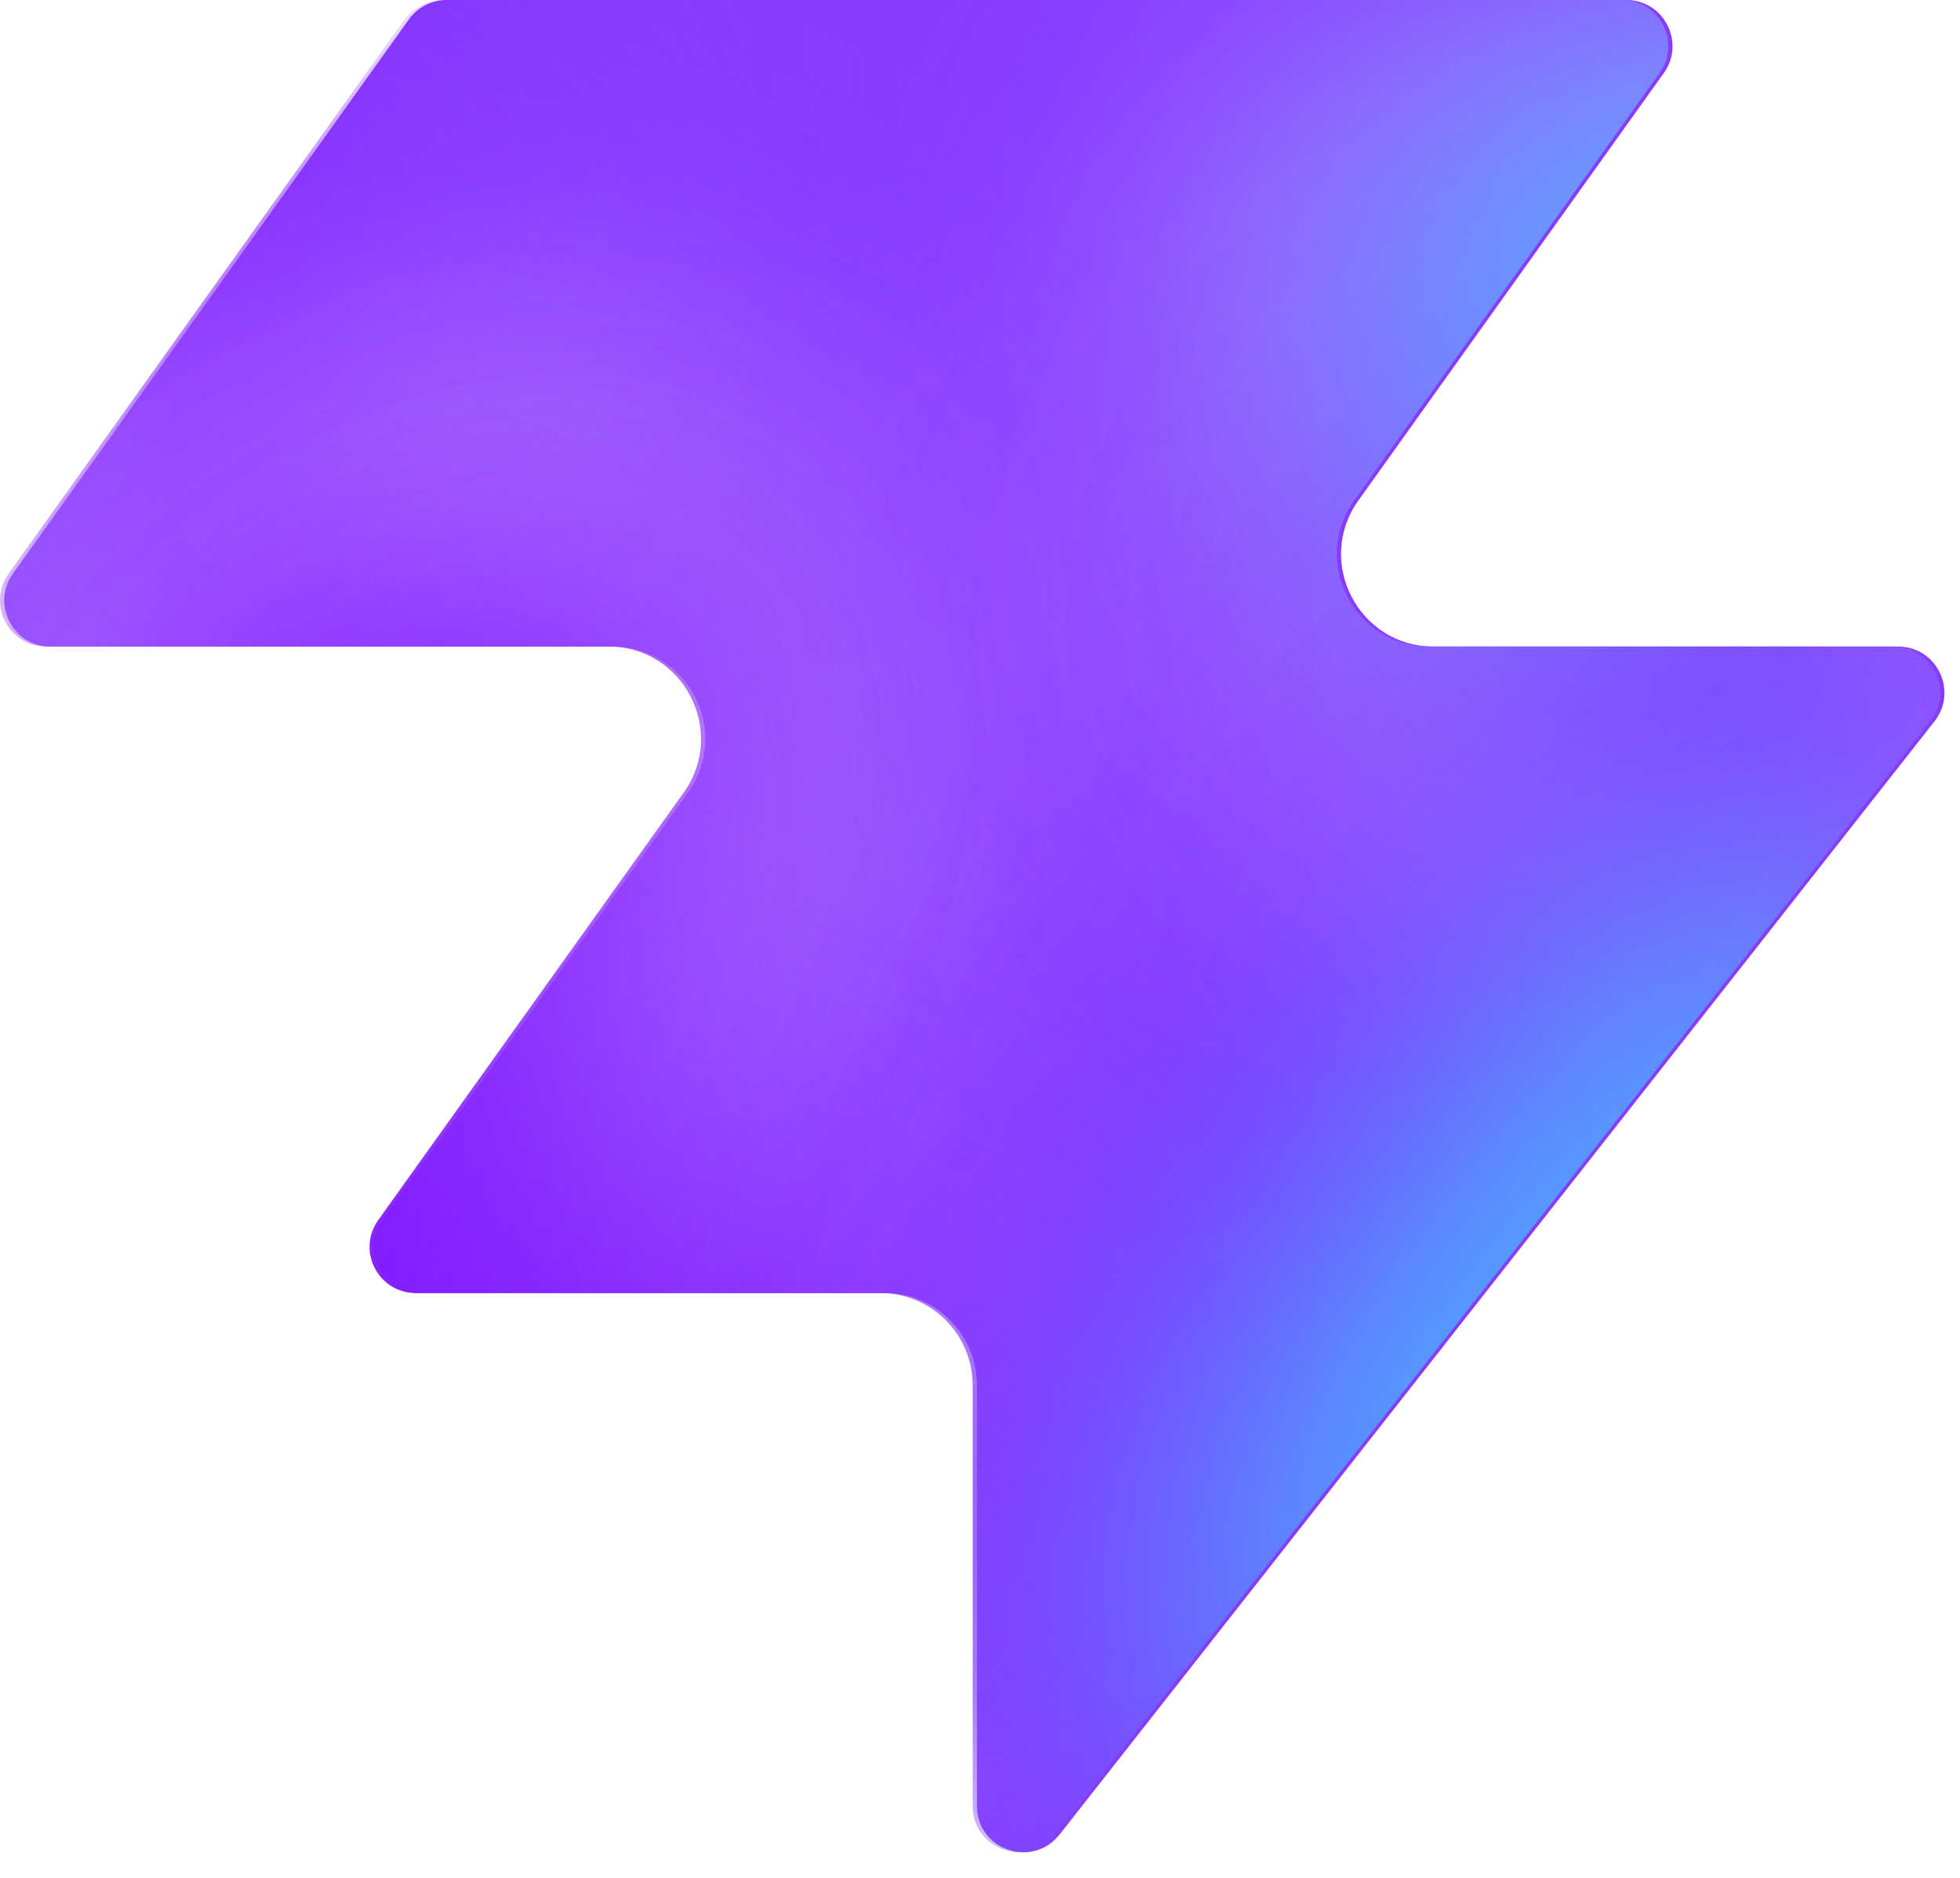
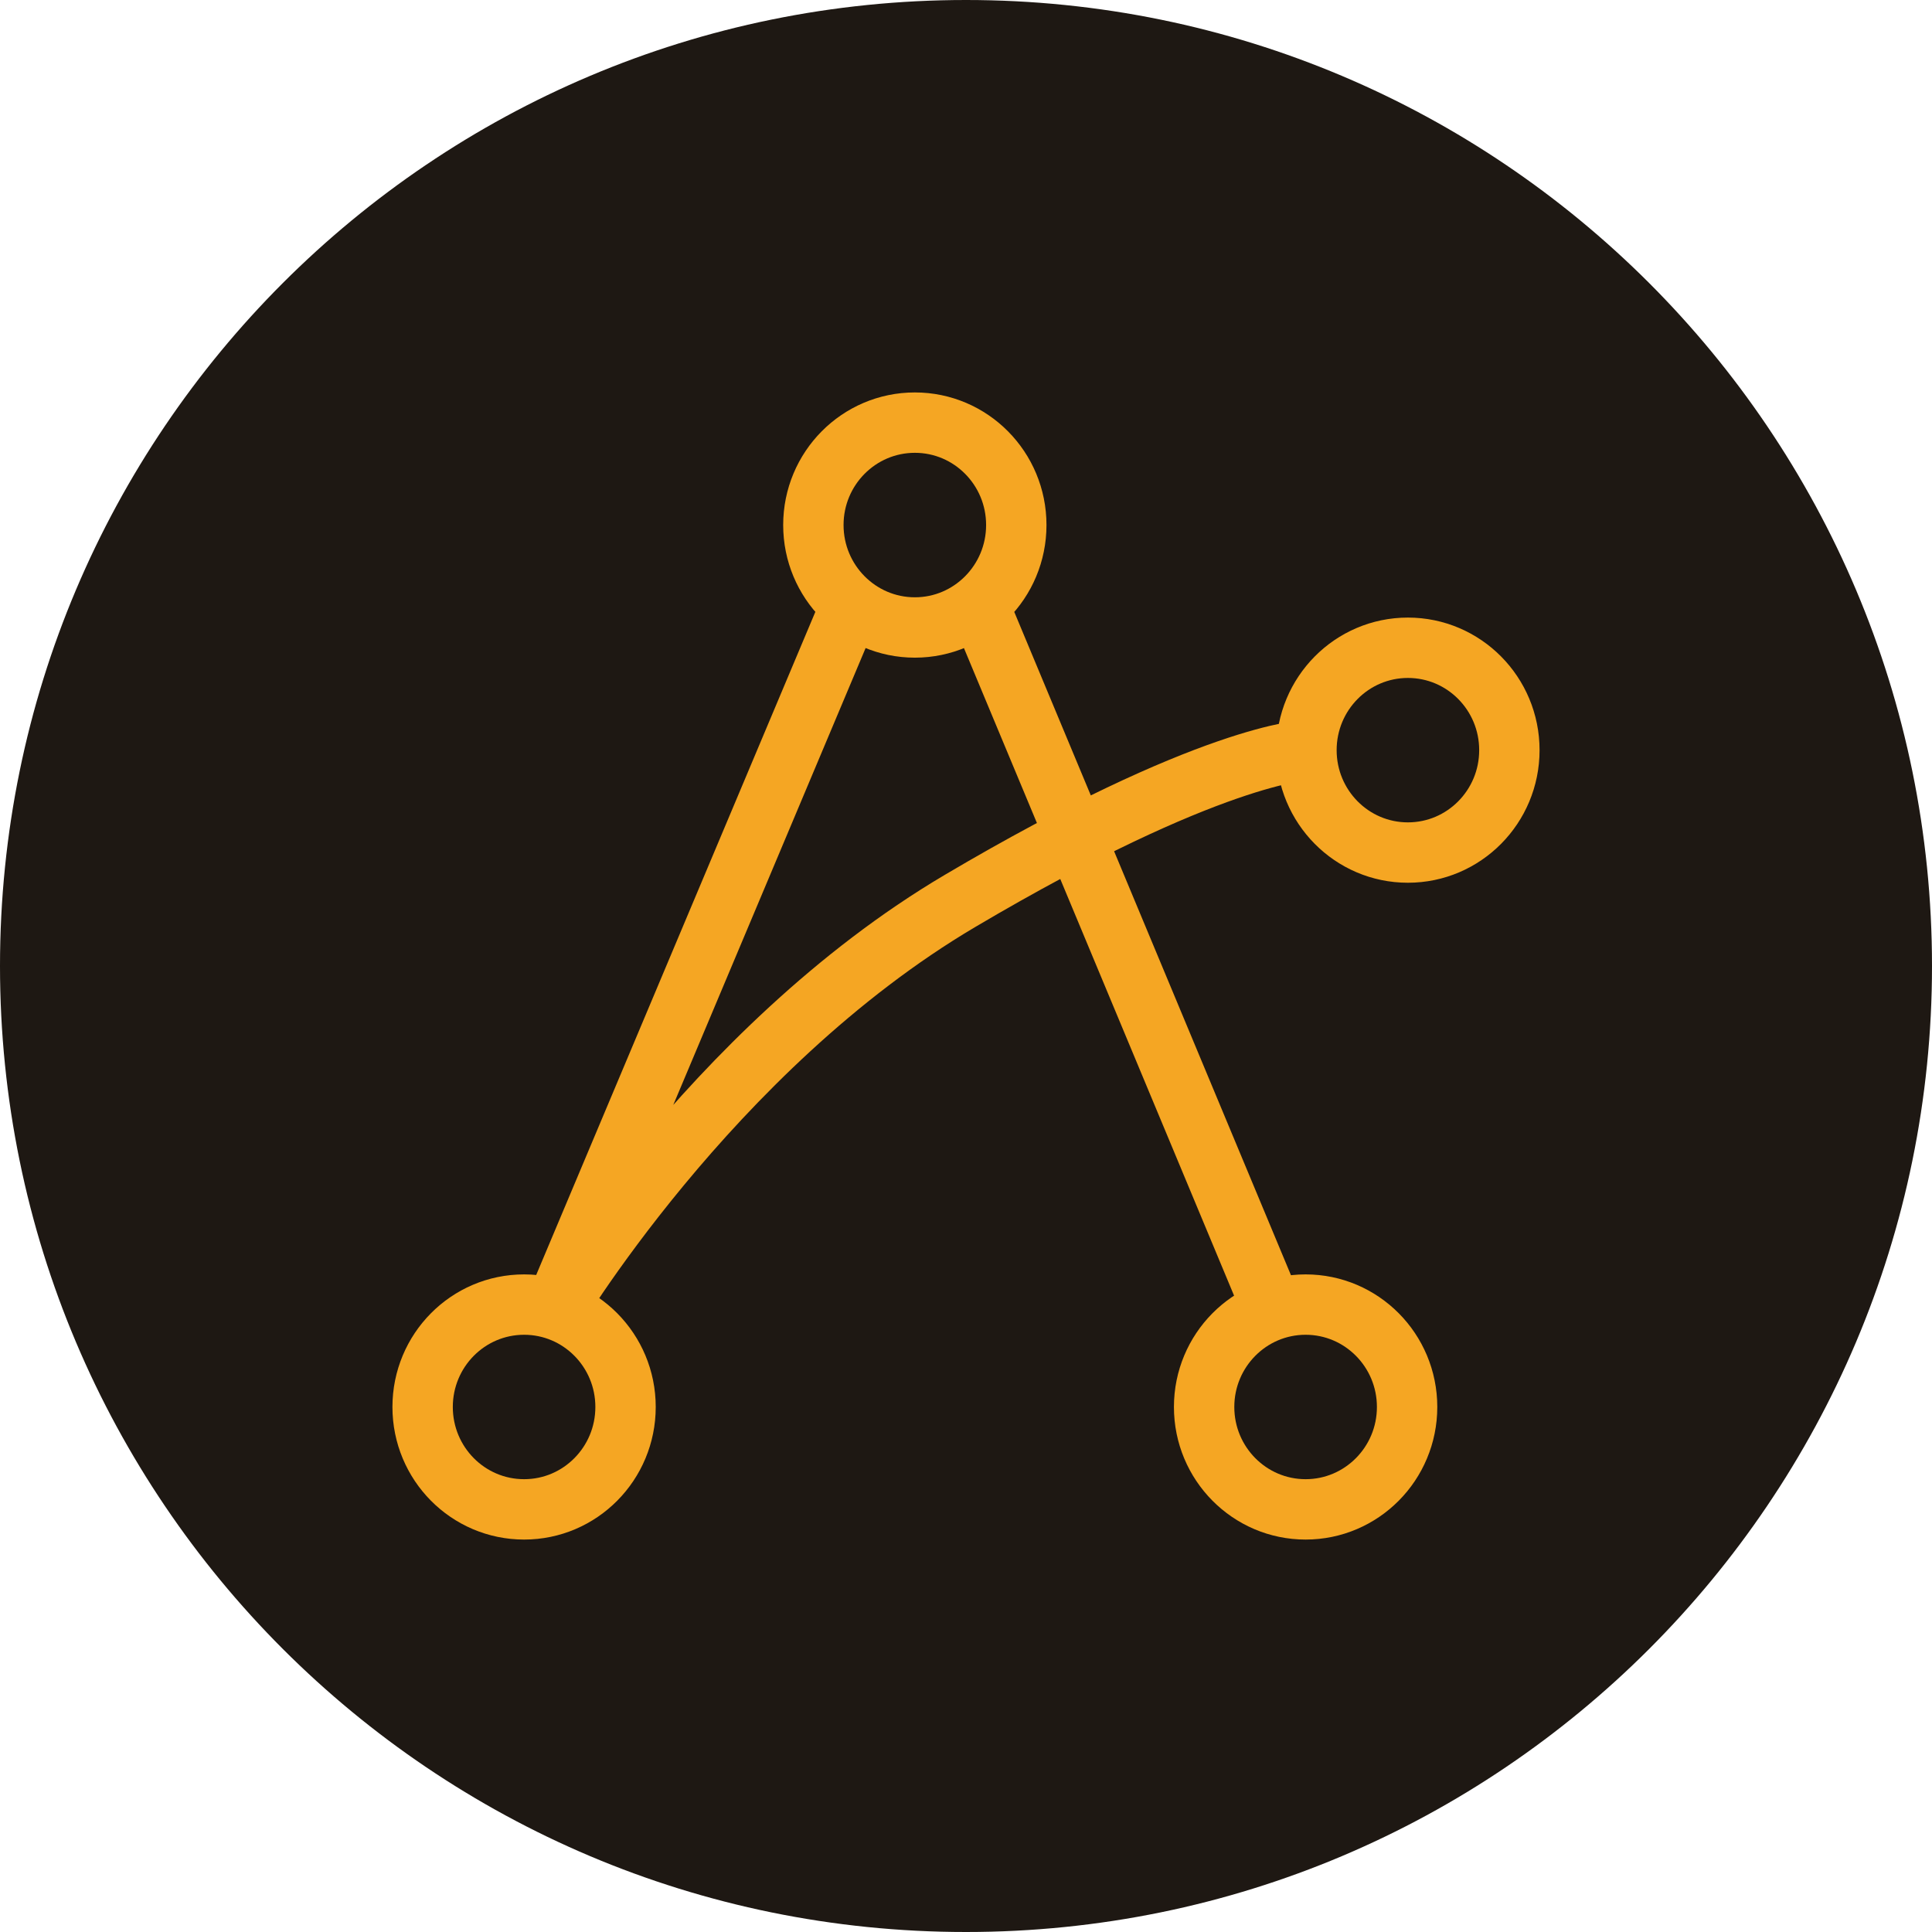
- <svg xmlns="http://www.w3.org/2000/svg" width="48" height="46" fill="none" viewBox="0 0 48 46">
-   <path fill="#863bff" d="M25.946 44.938c-.664.845-2.021.375-2.021-.698V33.937a2.26 2.26 0 0 0-2.262-2.262H10.287c-.92 0-1.456-1.04-.92-1.788l7.48-10.471c1.07-1.497 0-3.578-1.842-3.578H1.237c-.92 0-1.456-1.04-.92-1.788L10.013.474c.214-.297.556-.474.92-.474h28.894c.92 0 1.456 1.04.92 1.788l-7.48 10.471c-1.07 1.498 0 3.579 1.842 3.579h11.377c.943 0 1.473 1.088.89 1.83L25.947 44.94z" style="fill:#863bff;fill:color(display-p3 .525 .23 1);fill-opacity:1" />
-   <mask id="a" width="48" height="46" x="0" y="0" maskUnits="userSpaceOnUse" style="mask-type:alpha">
-     <path fill="#000" d="M25.842 44.938c-.664.844-2.021.375-2.021-.698V33.937a2.26 2.26 0 0 0-2.262-2.262H10.183c-.92 0-1.456-1.04-.92-1.788l7.48-10.471c1.07-1.498 0-3.579-1.842-3.579H1.133c-.92 0-1.456-1.04-.92-1.787L9.91.473c.214-.297.556-.474.92-.474h28.894c.92 0 1.456 1.04.92 1.788l-7.48 10.471c-1.07 1.498 0 3.578 1.842 3.578h11.377c.943 0 1.473 1.088.89 1.832L25.843 44.94z" style="fill:#000;fill-opacity:1" />
-   </mask>
-   <g mask="url(#a)">
-     <g filter="url(#b)">
-       <ellipse cx="5.508" cy="14.704" fill="#ede6ff" rx="5.508" ry="14.704" style="fill:#ede6ff;fill:color(display-p3 .927 .903 1);fill-opacity:1" transform="matrix(.00324 1 1 -.00324 -4.47 31.516)" />
-     </g>
-     <g filter="url(#c)">
-       <ellipse cx="10.399" cy="29.851" fill="#ede6ff" rx="10.399" ry="29.851" style="fill:#ede6ff;fill:color(display-p3 .927 .903 1);fill-opacity:1" transform="matrix(.00324 1 1 -.00324 -39.328 7.883)" />
-     </g>
-     <g filter="url(#d)">
-       <ellipse cx="5.508" cy="30.487" fill="#7e14ff" rx="5.508" ry="30.487" style="fill:#7e14ff;fill:color(display-p3 .492 .077 1);fill-opacity:1" transform="rotate(89.814 -25.913 -14.639)scale(1 -1)" />
-     </g>
-     <g filter="url(#e)">
-       <ellipse cx="5.508" cy="30.599" fill="#7e14ff" rx="5.508" ry="30.599" style="fill:#7e14ff;fill:color(display-p3 .492 .077 1);fill-opacity:1" transform="rotate(89.814 -32.644 -3.334)scale(1 -1)" />
-     </g>
-     <g filter="url(#f)">
-       <ellipse cx="5.508" cy="30.599" fill="#7e14ff" rx="5.508" ry="30.599" style="fill:#7e14ff;fill:color(display-p3 .492 .077 1);fill-opacity:1" transform="matrix(.00324 1 1 -.00324 -34.34 30.47)" />
-     </g>
-     <g filter="url(#g)">
-       <ellipse cx="14.072" cy="22.078" fill="#ede6ff" rx="14.072" ry="22.078" style="fill:#ede6ff;fill:color(display-p3 .927 .903 1);fill-opacity:1" transform="rotate(93.35 24.506 48.493)scale(-1 1)" />
-     </g>
-     <g filter="url(#h)">
-       <ellipse cx="3.47" cy="21.501" fill="#7e14ff" rx="3.47" ry="21.501" style="fill:#7e14ff;fill:color(display-p3 .492 .077 1);fill-opacity:1" transform="rotate(89.009 28.708 47.59)scale(-1 1)" />
-     </g>
-     <g filter="url(#i)">
-       <ellipse cx="3.47" cy="21.501" fill="#7e14ff" rx="3.47" ry="21.501" style="fill:#7e14ff;fill:color(display-p3 .492 .077 1);fill-opacity:1" transform="rotate(89.009 28.708 47.59)scale(-1 1)" />
-     </g>
-     <g filter="url(#j)">
-       <ellipse cx=".387" cy="8.972" fill="#7e14ff" rx="4.407" ry="29.108" style="fill:#7e14ff;fill:color(display-p3 .492 .077 1);fill-opacity:1" transform="rotate(39.51 .387 8.972)" />
-     </g>
-     <g filter="url(#k)">
-       <ellipse cx="47.523" cy="-6.092" fill="#7e14ff" rx="4.407" ry="29.108" style="fill:#7e14ff;fill:color(display-p3 .492 .077 1);fill-opacity:1" transform="rotate(37.892 47.523 -6.092)" />
-     </g>
-     <g filter="url(#l)">
-       <ellipse cx="41.412" cy="6.333" fill="#47bfff" rx="5.971" ry="9.665" style="fill:#47bfff;fill:color(display-p3 .28 .748 1);fill-opacity:1" transform="rotate(37.892 41.412 6.333)" />
-     </g>
-     <g filter="url(#m)">
-       <ellipse cx="-1.879" cy="38.332" fill="#7e14ff" rx="4.407" ry="29.108" style="fill:#7e14ff;fill:color(display-p3 .492 .077 1);fill-opacity:1" transform="rotate(37.892 -1.88 38.332)" />
-     </g>
-     <g filter="url(#n)">
-       <ellipse cx="-1.879" cy="38.332" fill="#7e14ff" rx="4.407" ry="29.108" style="fill:#7e14ff;fill:color(display-p3 .492 .077 1);fill-opacity:1" transform="rotate(37.892 -1.88 38.332)" />
-     </g>
-     <g filter="url(#o)">
-       <ellipse cx="35.651" cy="29.907" fill="#7e14ff" rx="4.407" ry="29.108" style="fill:#7e14ff;fill:color(display-p3 .492 .077 1);fill-opacity:1" transform="rotate(37.892 35.651 29.907)" />
-     </g>
-     <g filter="url(#p)">
-       <ellipse cx="38.418" cy="32.4" fill="#47bfff" rx="5.971" ry="15.297" style="fill:#47bfff;fill:color(display-p3 .28 .748 1);fill-opacity:1" transform="rotate(37.892 38.418 32.4)" />
-     </g>
-   </g>
-   <defs>
-     <filter id="b" width="60.045" height="41.654" x="-19.77" y="16.149" color-interpolation-filters="sRGB" filterUnits="userSpaceOnUse">
-       <feFlood flood-opacity="0" result="BackgroundImageFix" />
-       <feBlend in="SourceGraphic" in2="BackgroundImageFix" result="shape" />
-       <feGaussianBlur result="effect1_foregroundBlur_2002_17158" stdDeviation="7.659" />
-     </filter>
-     <filter id="c" width="90.34" height="51.437" x="-54.613" y="-7.533" color-interpolation-filters="sRGB" filterUnits="userSpaceOnUse">
-       <feFlood flood-opacity="0" result="BackgroundImageFix" />
-       <feBlend in="SourceGraphic" in2="BackgroundImageFix" result="shape" />
-       <feGaussianBlur result="effect1_foregroundBlur_2002_17158" stdDeviation="7.659" />
-     </filter>
-     <filter id="d" width="79.355" height="29.4" x="-49.64" y="2.03" color-interpolation-filters="sRGB" filterUnits="userSpaceOnUse">
-       <feFlood flood-opacity="0" result="BackgroundImageFix" />
-       <feBlend in="SourceGraphic" in2="BackgroundImageFix" result="shape" />
-       <feGaussianBlur result="effect1_foregroundBlur_2002_17158" stdDeviation="4.596" />
-     </filter>
-     <filter id="e" width="79.579" height="29.4" x="-45.045" y="20.029" color-interpolation-filters="sRGB" filterUnits="userSpaceOnUse">
-       <feFlood flood-opacity="0" result="BackgroundImageFix" />
-       <feBlend in="SourceGraphic" in2="BackgroundImageFix" result="shape" />
-       <feGaussianBlur result="effect1_foregroundBlur_2002_17158" stdDeviation="4.596" />
-     </filter>
-     <filter id="f" width="79.579" height="29.4" x="-43.513" y="21.178" color-interpolation-filters="sRGB" filterUnits="userSpaceOnUse">
-       <feFlood flood-opacity="0" result="BackgroundImageFix" />
-       <feBlend in="SourceGraphic" in2="BackgroundImageFix" result="shape" />
-       <feGaussianBlur result="effect1_foregroundBlur_2002_17158" stdDeviation="4.596" />
-     </filter>
-     <filter id="g" width="74.749" height="58.852" x="15.756" y="-17.901" color-interpolation-filters="sRGB" filterUnits="userSpaceOnUse">
-       <feFlood flood-opacity="0" result="BackgroundImageFix" />
-       <feBlend in="SourceGraphic" in2="BackgroundImageFix" result="shape" />
-       <feGaussianBlur result="effect1_foregroundBlur_2002_17158" stdDeviation="7.659" />
-     </filter>
-     <filter id="h" width="61.377" height="25.362" x="23.548" y="2.284" color-interpolation-filters="sRGB" filterUnits="userSpaceOnUse">
-       <feFlood flood-opacity="0" result="BackgroundImageFix" />
-       <feBlend in="SourceGraphic" in2="BackgroundImageFix" result="shape" />
-       <feGaussianBlur result="effect1_foregroundBlur_2002_17158" stdDeviation="4.596" />
-     </filter>
-     <filter id="i" width="61.377" height="25.362" x="23.548" y="2.284" color-interpolation-filters="sRGB" filterUnits="userSpaceOnUse">
-       <feFlood flood-opacity="0" result="BackgroundImageFix" />
-       <feBlend in="SourceGraphic" in2="BackgroundImageFix" result="shape" />
-       <feGaussianBlur result="effect1_foregroundBlur_2002_17158" stdDeviation="4.596" />
-     </filter>
-     <filter id="j" width="56.045" height="63.649" x="-27.636" y="-22.853" color-interpolation-filters="sRGB" filterUnits="userSpaceOnUse">
-       <feFlood flood-opacity="0" result="BackgroundImageFix" />
-       <feBlend in="SourceGraphic" in2="BackgroundImageFix" result="shape" />
-       <feGaussianBlur result="effect1_foregroundBlur_2002_17158" stdDeviation="4.596" />
-     </filter>
-     <filter id="k" width="54.814" height="64.646" x="20.116" y="-38.415" color-interpolation-filters="sRGB" filterUnits="userSpaceOnUse">
-       <feFlood flood-opacity="0" result="BackgroundImageFix" />
-       <feBlend in="SourceGraphic" in2="BackgroundImageFix" result="shape" />
-       <feGaussianBlur result="effect1_foregroundBlur_2002_17158" stdDeviation="4.596" />
-     </filter>
-     <filter id="l" width="33.541" height="35.313" x="24.641" y="-11.323" color-interpolation-filters="sRGB" filterUnits="userSpaceOnUse">
-       <feFlood flood-opacity="0" result="BackgroundImageFix" />
-       <feBlend in="SourceGraphic" in2="BackgroundImageFix" result="shape" />
-       <feGaussianBlur result="effect1_foregroundBlur_2002_17158" stdDeviation="4.596" />
-     </filter>
-     <filter id="m" width="54.814" height="64.646" x="-29.286" y="6.009" color-interpolation-filters="sRGB" filterUnits="userSpaceOnUse">
-       <feFlood flood-opacity="0" result="BackgroundImageFix" />
-       <feBlend in="SourceGraphic" in2="BackgroundImageFix" result="shape" />
-       <feGaussianBlur result="effect1_foregroundBlur_2002_17158" stdDeviation="4.596" />
-     </filter>
-     <filter id="n" width="54.814" height="64.646" x="-29.286" y="6.009" color-interpolation-filters="sRGB" filterUnits="userSpaceOnUse">
-       <feFlood flood-opacity="0" result="BackgroundImageFix" />
-       <feBlend in="SourceGraphic" in2="BackgroundImageFix" result="shape" />
-       <feGaussianBlur result="effect1_foregroundBlur_2002_17158" stdDeviation="4.596" />
-     </filter>
-     <filter id="o" width="54.814" height="64.646" x="8.244" y="-2.416" color-interpolation-filters="sRGB" filterUnits="userSpaceOnUse">
-       <feFlood flood-opacity="0" result="BackgroundImageFix" />
-       <feBlend in="SourceGraphic" in2="BackgroundImageFix" result="shape" />
-       <feGaussianBlur result="effect1_foregroundBlur_2002_17158" stdDeviation="4.596" />
-     </filter>
-     <filter id="p" width="39.409" height="43.623" x="18.713" y="10.588" color-interpolation-filters="sRGB" filterUnits="userSpaceOnUse">
-       <feFlood flood-opacity="0" result="BackgroundImageFix" />
-       <feBlend in="SourceGraphic" in2="BackgroundImageFix" result="shape" />
-       <feGaussianBlur result="effect1_foregroundBlur_2002_17158" stdDeviation="4.596" />
-     </filter>
-   </defs>
+ <svg xmlns="http://www.w3.org/2000/svg" width="32" height="32" viewBox="0 0 32 32" fill="none">
+   <rect width="32" height="32" rx="16" fill="#1E1813" />
+   <path d="M21.639 12.425C21.639 13.362 22.391 14.121 23.319 14.121C24.248 14.121 25 13.362 25 12.425C25 11.488 24.248 10.729 23.319 10.729C22.391 10.729 21.639 11.488 21.639 12.425ZM21.639 12.425C21.639 12.425 20.056 12.467 15.903 14.921C11.75 17.374 9.101 21.858 9.101 21.858M9.135 21.803L14.097 10.016M21.125 21.803L16.208 10.016M10.361 23.304C10.361 24.241 9.609 25 8.681 25C7.752 25 7 24.241 7 23.304C7 22.367 7.752 21.608 8.681 21.608C9.609 21.608 10.361 22.367 10.361 23.304ZM16.833 8.696C16.833 9.633 16.081 10.393 15.153 10.393C14.225 10.393 13.472 9.633 13.472 8.696C13.472 7.759 14.225 7 15.153 7C16.081 7 16.833 7.759 16.833 8.696ZM23.306 23.304C23.306 24.241 22.553 25 21.625 25C20.697 25 19.944 24.241 19.944 23.304C19.944 22.367 20.697 21.608 21.625 21.608C22.553 21.608 23.306 22.367 23.306 23.304Z" stroke="#F5A623" />
</svg>
